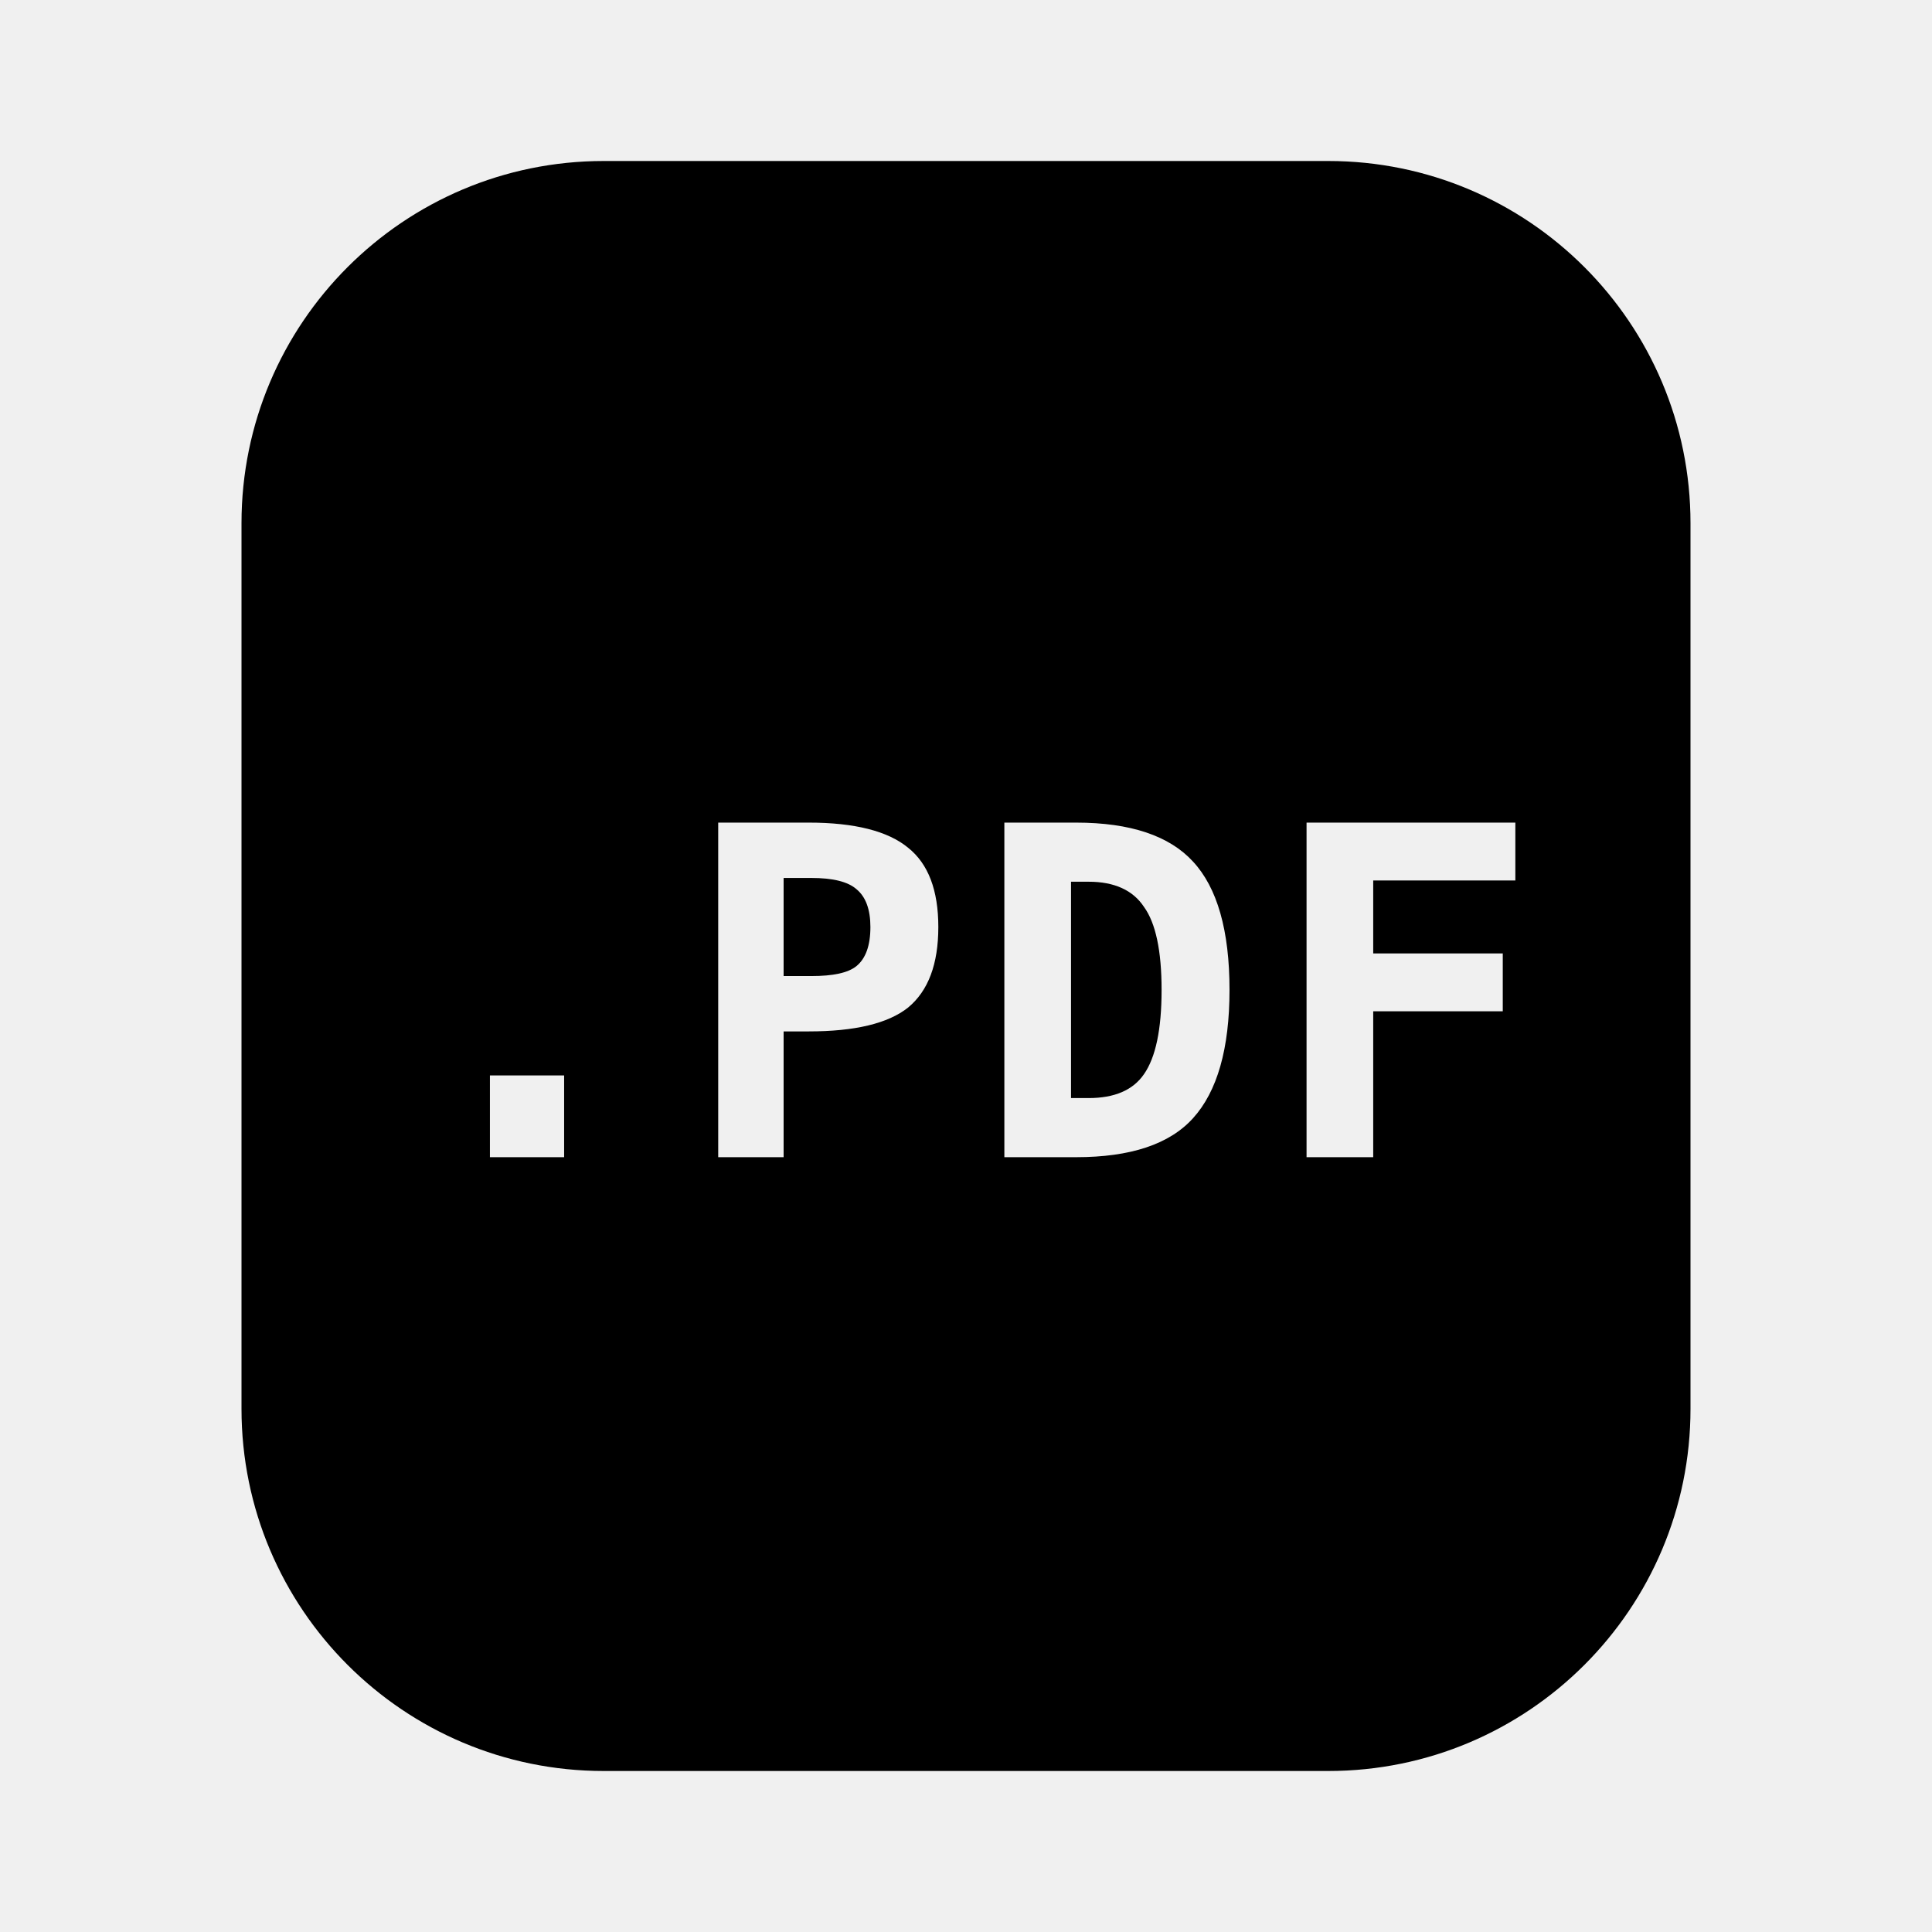
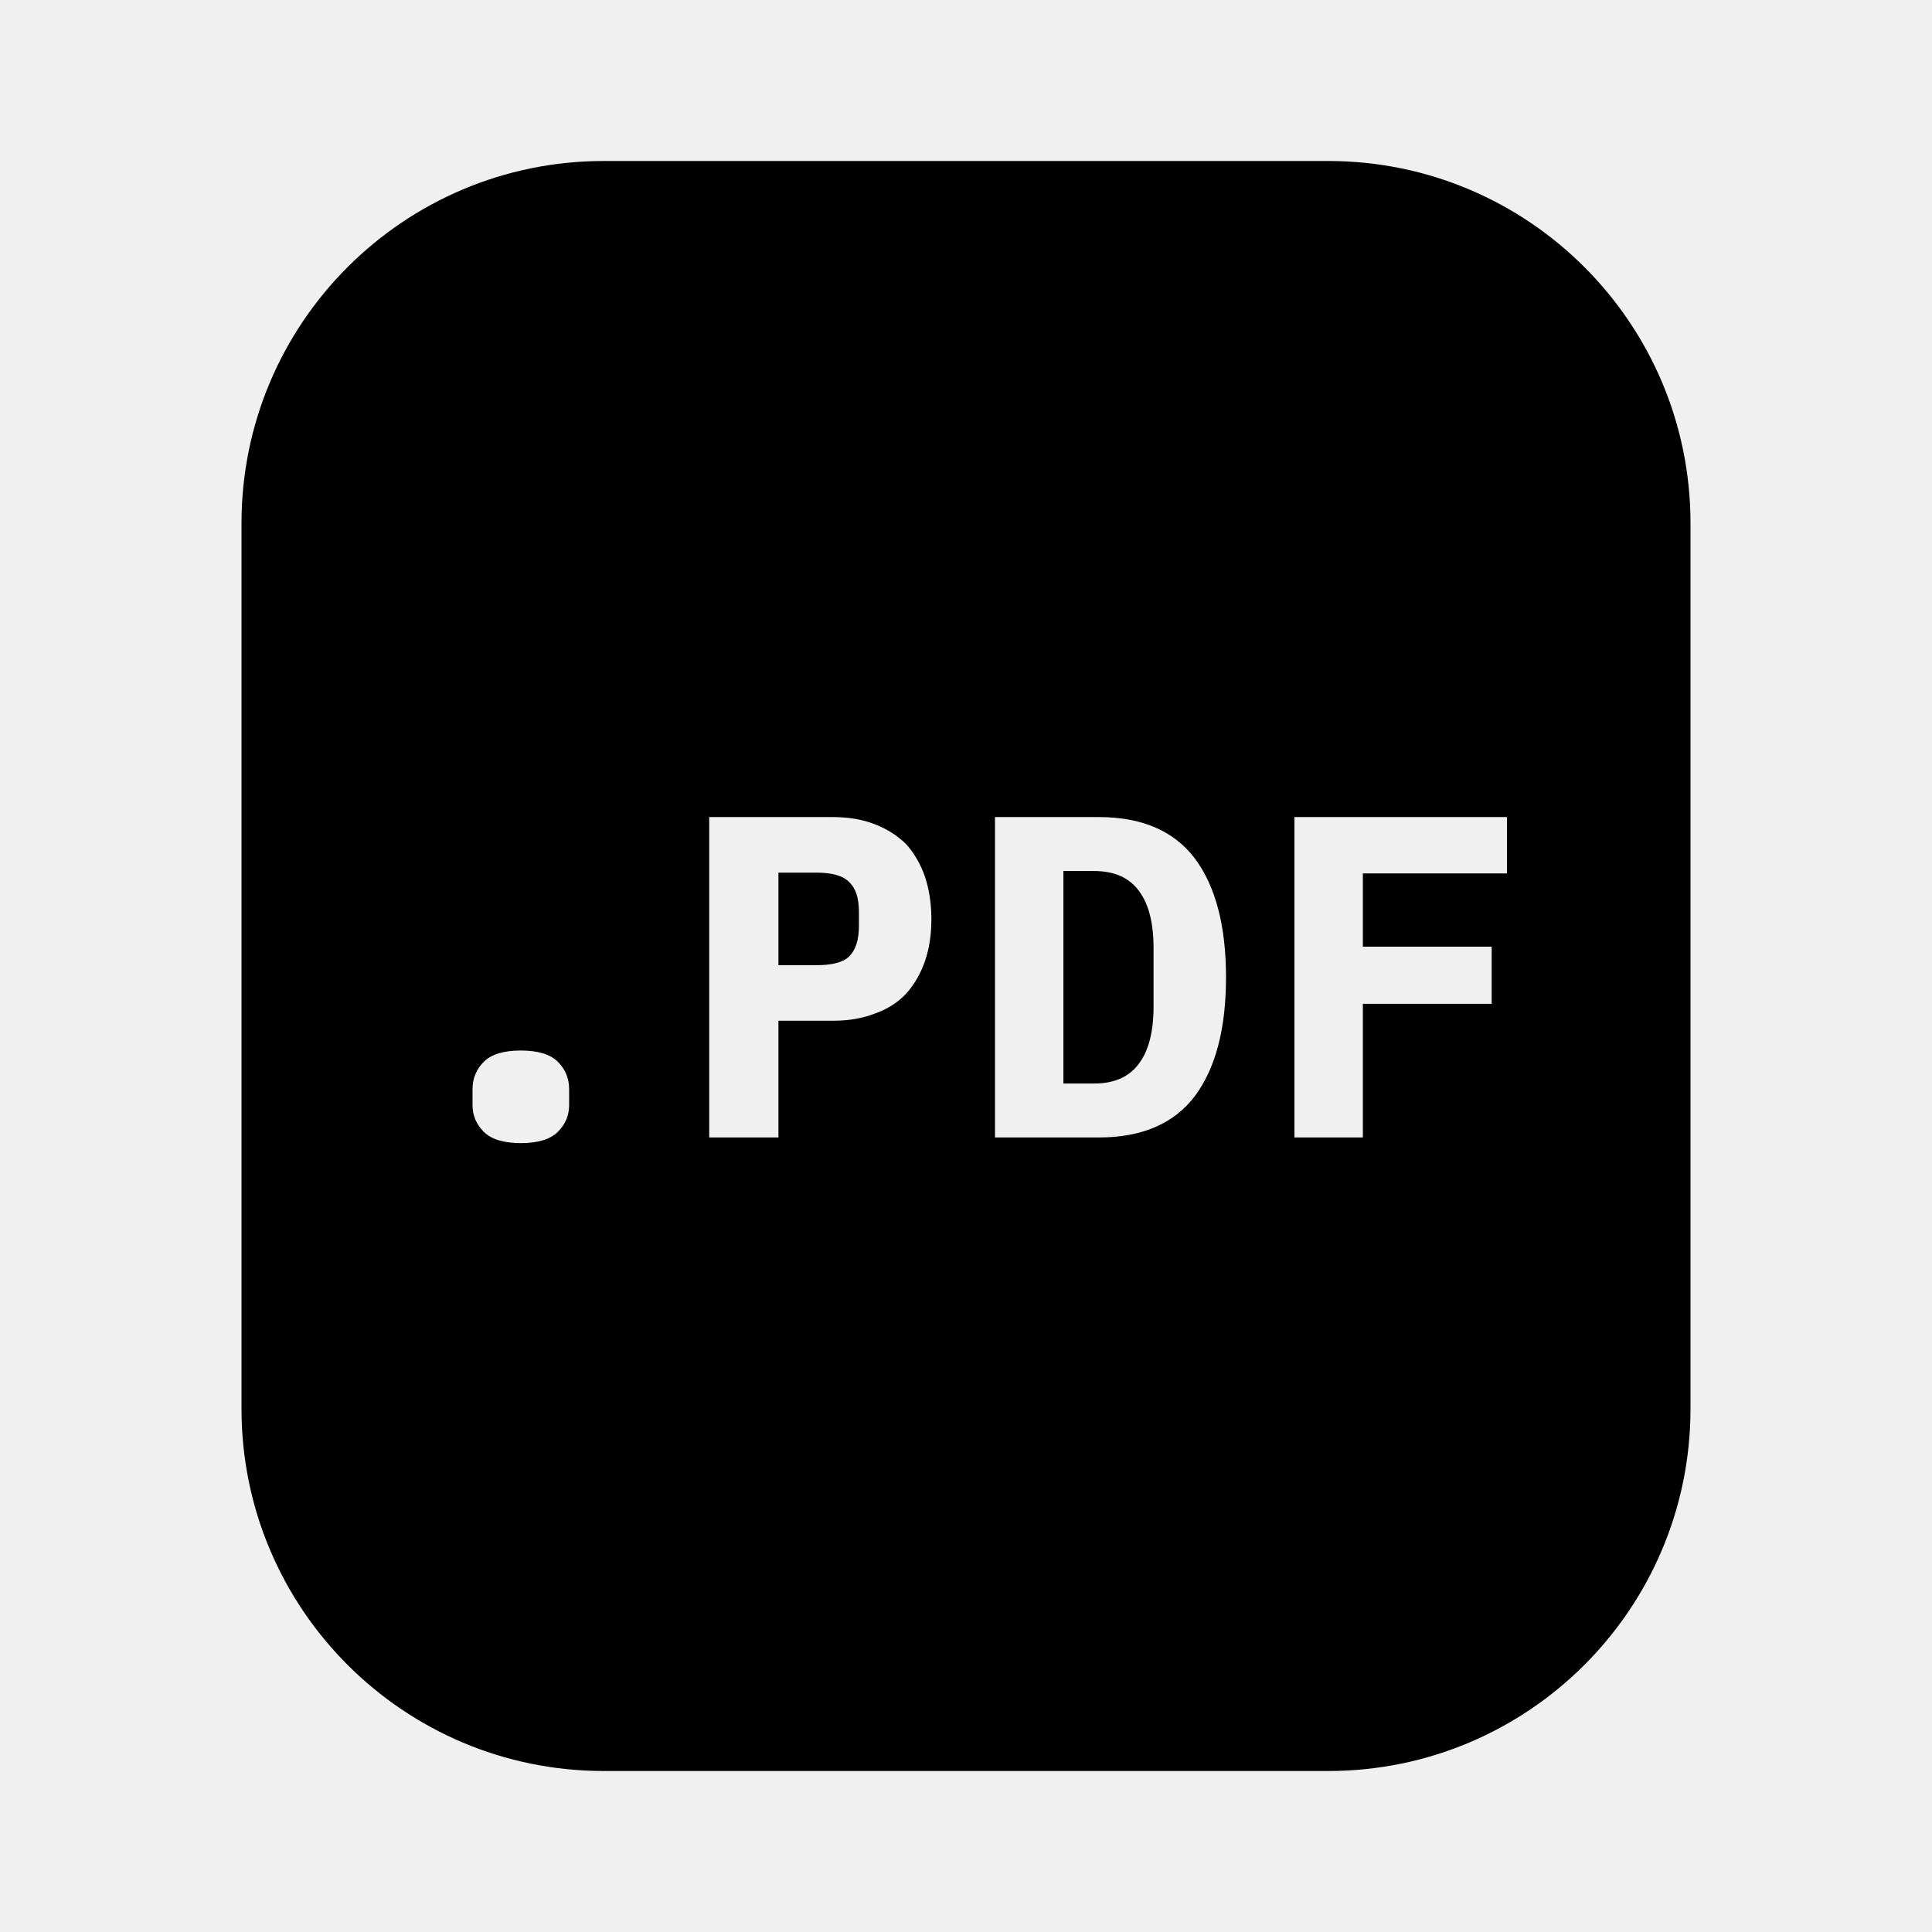
<svg xmlns="http://www.w3.org/2000/svg" viewBox="0 0 24 24">
-   <defs>
-     <mask id="fi103" maskUnits="userSpaceOnUse" x="0" y="0" width="24" height="24">
-       <rect x="0" y="0" width="24" height="24" fill="#fff" />
-       <g stroke-width="0.85">
-         <text x="12" y="12.4" text-anchor="middle" dominant-baseline="central" fill="#000" font-family="'IBM Plex Mono', monospace" font-size="5.7" font-weight="700" letter-spacing="0.2">.PDF</text>
-       </g>
-     </mask>
-   </defs>
-   <rect x="3" y="2" width="18" height="20" rx="4.5" fill="currentColor" mask="url(#fi103)" />
+   <path fill="currentColor" fill-rule="evenodd" d="M7.5 2H16.5A4.5 4.5 0 0 1 21 6.5V17.5A4.5 4.5 0 0 1 16.5 22H7.5A4.5 4.5 0 0 1 3 17.5V6.5A4.5 4.5 0 0 1 7.5 2ZM6.47 14.20L6.47 14.20Q6.15 14.20 6.01 14.06Q5.87 13.92 5.87 13.73L5.87 13.73L5.87 13.53Q5.87 13.33 6.01 13.19Q6.15 13.05 6.47 13.05L6.47 13.05Q6.79 13.05 6.93 13.19Q7.07 13.33 7.07 13.53L7.07 13.53L7.07 13.73Q7.07 13.92 6.93 14.06Q6.79 14.20 6.47 14.20ZM9.67 14.13L8.81 14.13L8.81 10.15L10.35 10.15Q10.64 10.15 10.87 10.24Q11.10 10.33 11.26 10.49Q11.41 10.66 11.49 10.89Q11.57 11.13 11.57 11.42L11.57 11.42Q11.57 11.71 11.49 11.94Q11.41 12.17 11.26 12.34Q11.10 12.51 10.87 12.59Q10.64 12.68 10.35 12.68L10.35 12.68L9.67 12.68L9.67 14.13ZM9.67 10.84L9.67 11.99L10.14 11.99Q10.44 11.99 10.55 11.88Q10.67 11.76 10.67 11.50L10.67 11.50L10.67 11.33Q10.67 11.07 10.55 10.96Q10.44 10.84 10.14 10.84L10.14 10.84L9.67 10.84ZM12.36 14.13L12.36 10.15L13.65 10.15Q14.45 10.15 14.84 10.66Q15.23 11.18 15.23 12.14L15.23 12.14Q15.23 13.10 14.84 13.62Q14.45 14.13 13.65 14.13L13.65 14.13L12.36 14.13ZM13.21 13.46L13.59 13.46Q13.97 13.46 14.15 13.21Q14.33 12.97 14.33 12.50L14.33 12.50L14.33 11.78Q14.33 11.31 14.15 11.07Q13.97 10.82 13.59 10.82L13.59 10.82L13.21 10.82L13.21 13.46ZM16.93 14.13L16.08 14.13L16.08 10.15L18.72 10.15L18.72 10.85L16.93 10.85L16.93 11.76L18.53 11.76L18.53 12.47L16.93 12.47L16.93 14.13Z" />
</svg>
